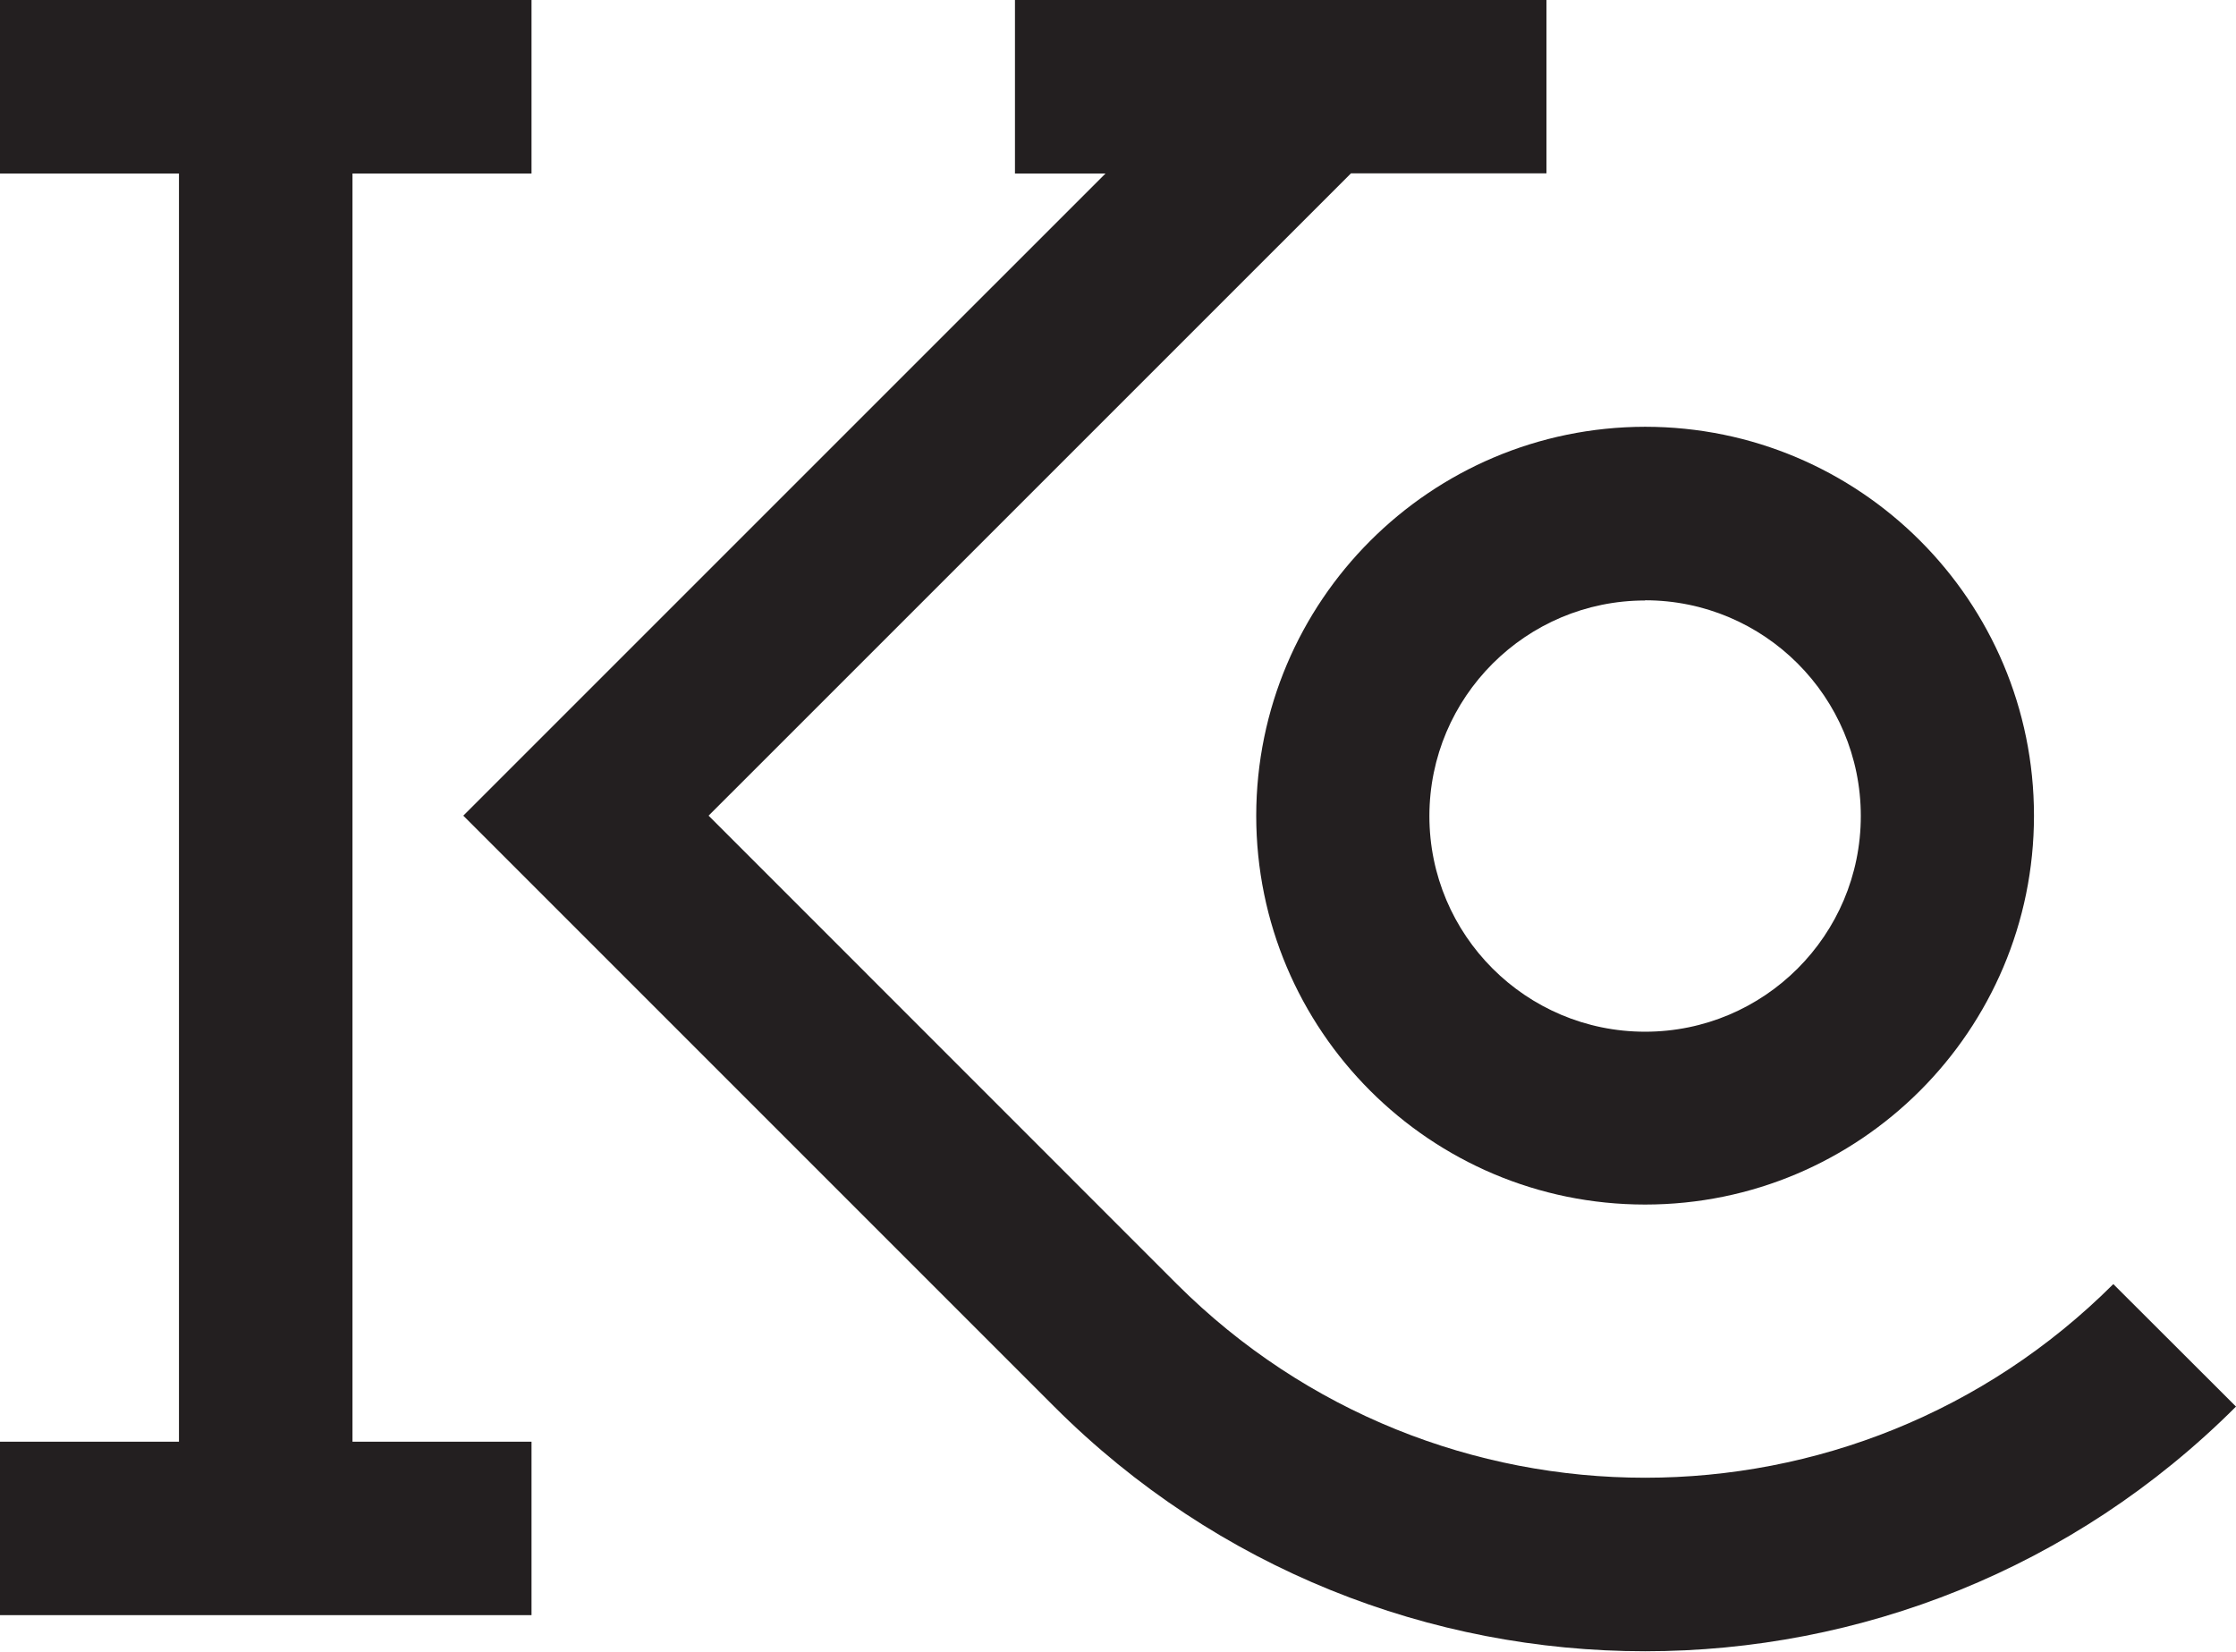
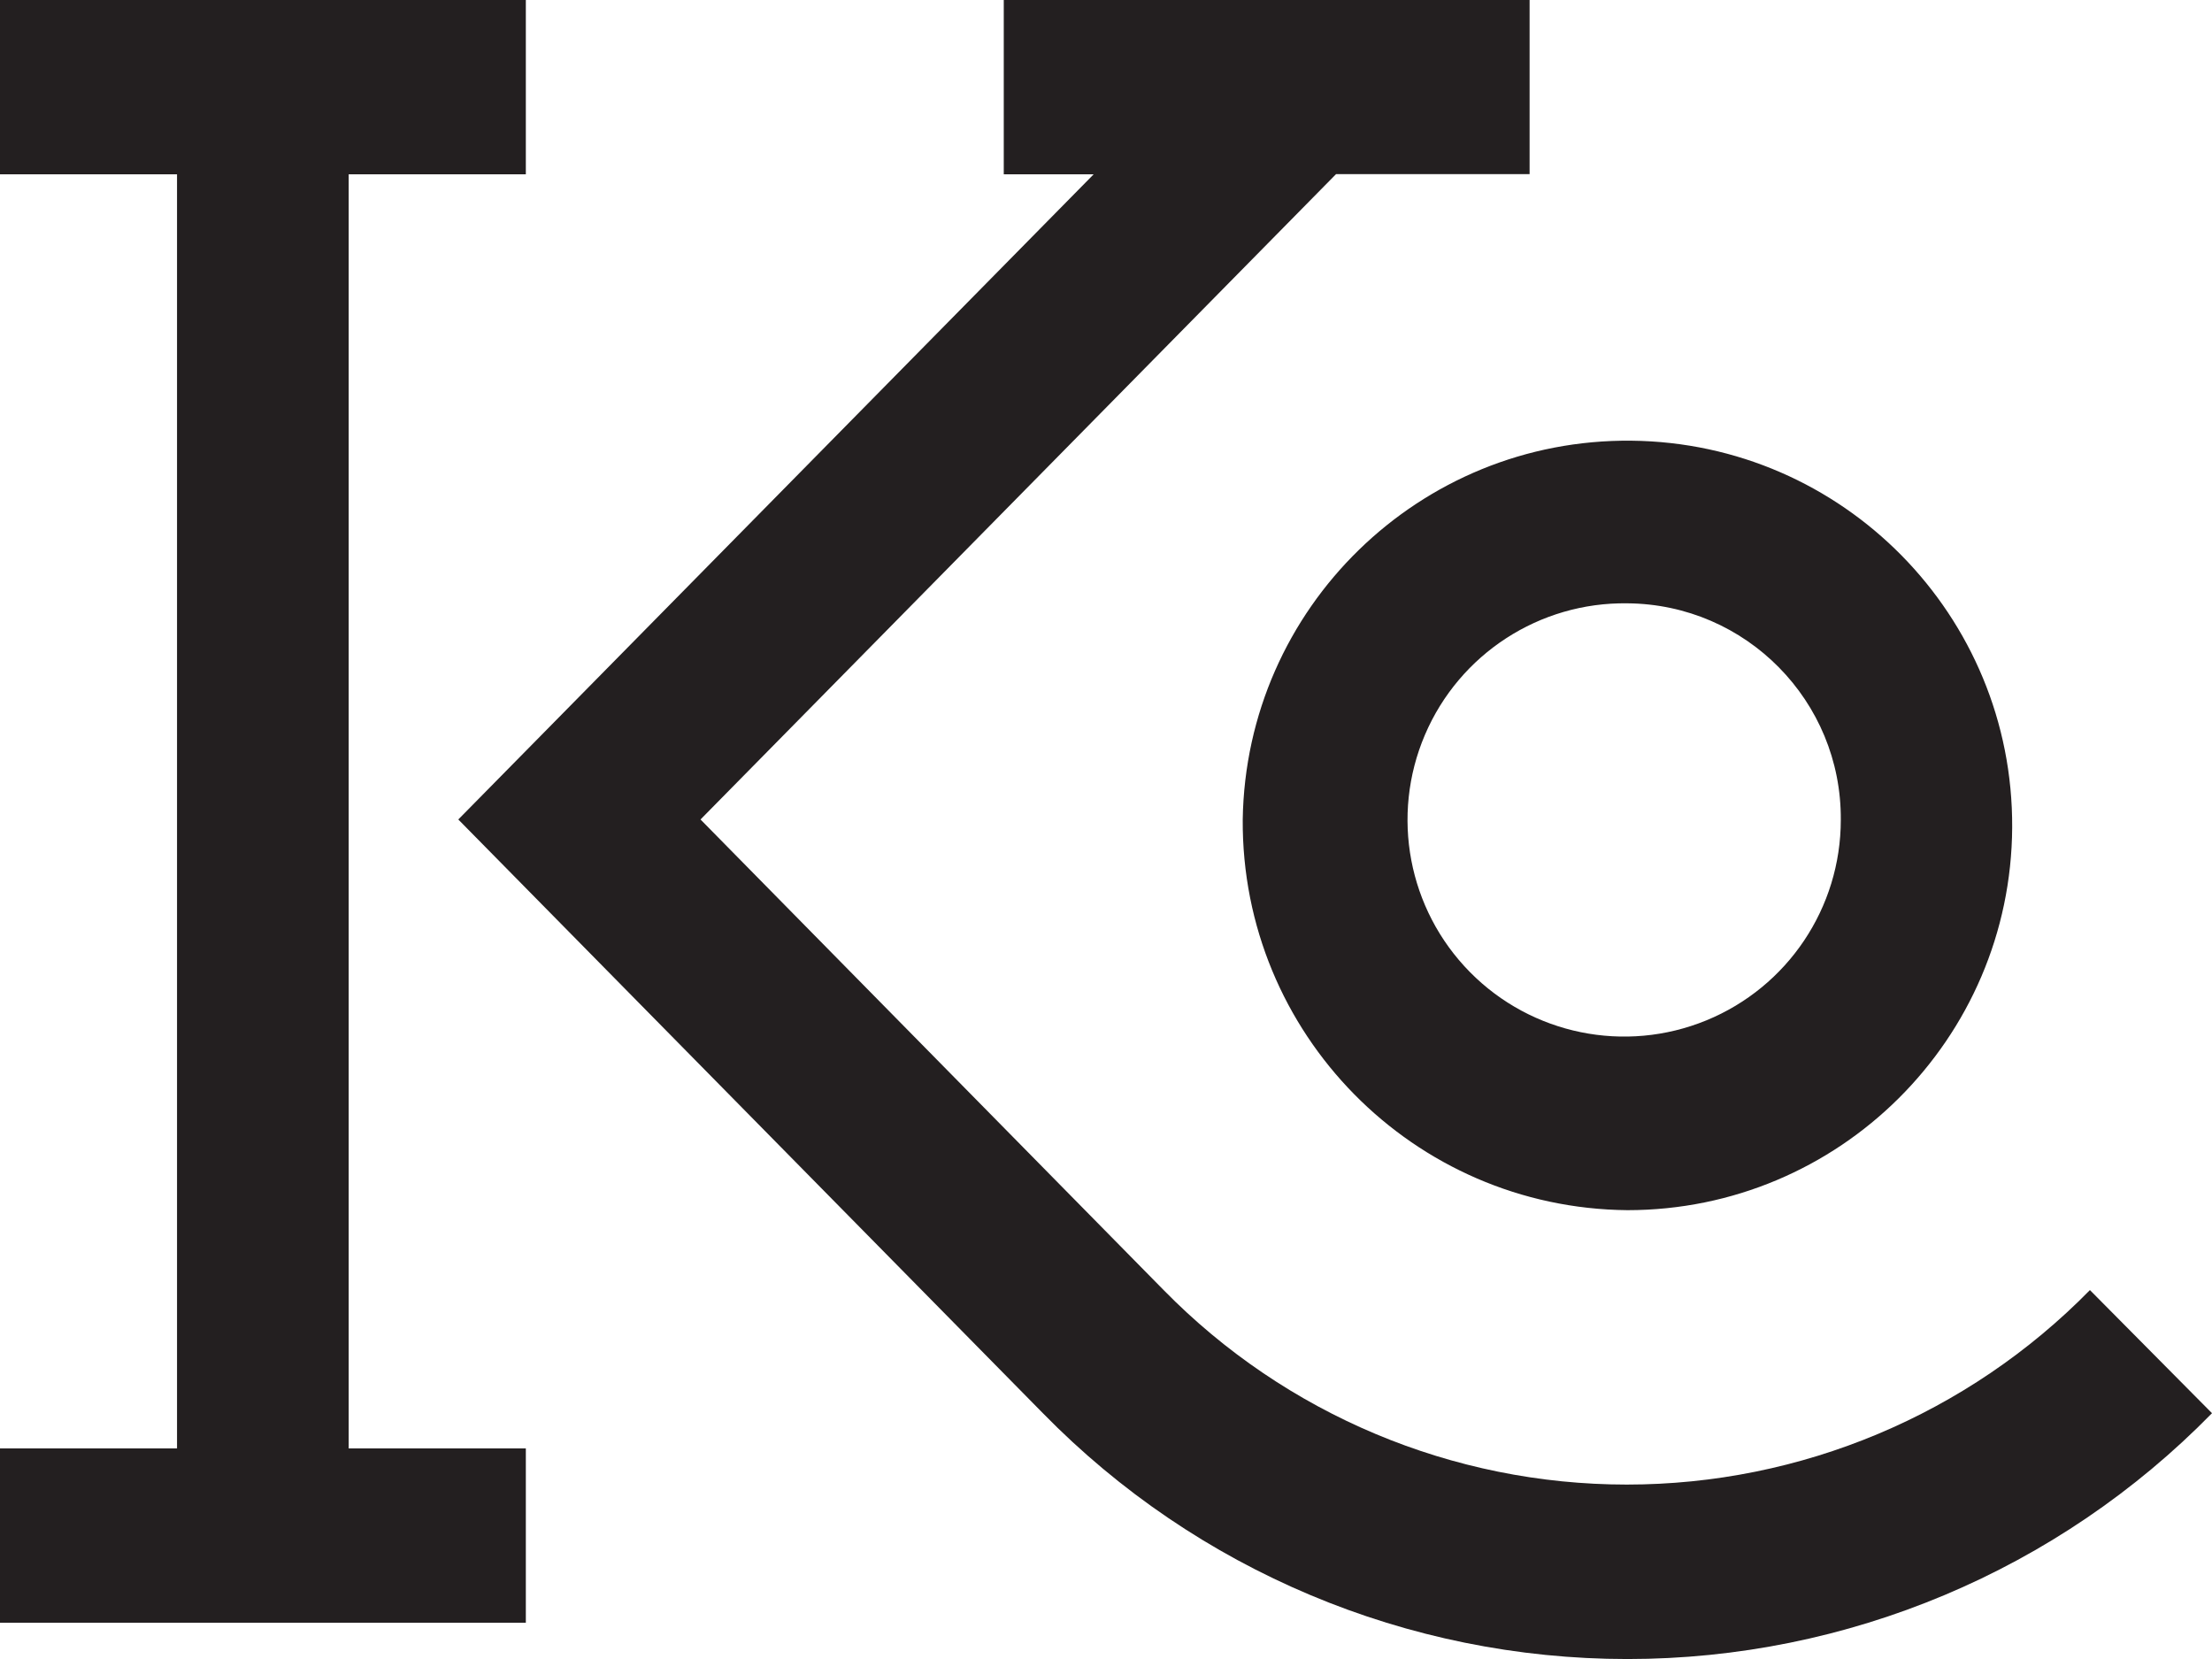
- <svg xmlns="http://www.w3.org/2000/svg" viewBox="0 0 331.71 245">
-   <defs>
-     <style>.cls-1{fill:#231f20;}</style>
-   </defs>
-   <g id="Layer_2" data-name="Layer 2">
-     <g id="title">
-       <path class="cls-1" d="M313.51,190.49a98.34,98.34,0,0,1-138.92,0L105.12,121l95.3-95.29h29V0H150.57V25.74H164L68.73,121l87.66,87.66a124,124,0,0,0,175.32,0Z" />
-       <polygon class="cls-1" points="52.29 25.74 78.85 25.74 78.85 0 0 0 0 25.74 26.55 25.74 26.55 213.87 0 213.87 0 239.6 78.85 239.6 78.85 213.87 52.29 213.87 52.29 25.74" />
-       <path class="cls-1" d="M186.36,121a57.69,57.69,0,1,0,57.69-57.69A57.76,57.76,0,0,0,186.36,121Zm57.69-31.95a32,32,0,1,1-32,32A32,32,0,0,1,244.05,89.08Z" />
-     </g>
-   </g>
+ <svg xmlns="http://www.w3.org/2000/svg" width="32" height="24" viewBox="0 0 32 24">
+   <path id="Union_1" data-name="Union 1" d="M15.087,20.444,6.63,11.855l9.191-9.333h-1.3V0h7.607V2.519h-2.8l-9.194,9.336,6.7,6.808a9.384,9.384,0,0,0,13.4,0L32,20.444a11.832,11.832,0,0,1-16.913,0ZM0,23.475V20.954H2.561V2.522H0V0H7.607V2.522H5.044V20.954H7.607v2.521Zm17.978-11.62a5.566,5.566,0,1,1,5.565,5.652A5.616,5.616,0,0,1,17.978,11.855Zm5.565-3.127A3.134,3.134,0,1,0,26.63,11.86a3.111,3.111,0,0,0-3.087-3.132Z" fill="#231f20" />
</svg>
